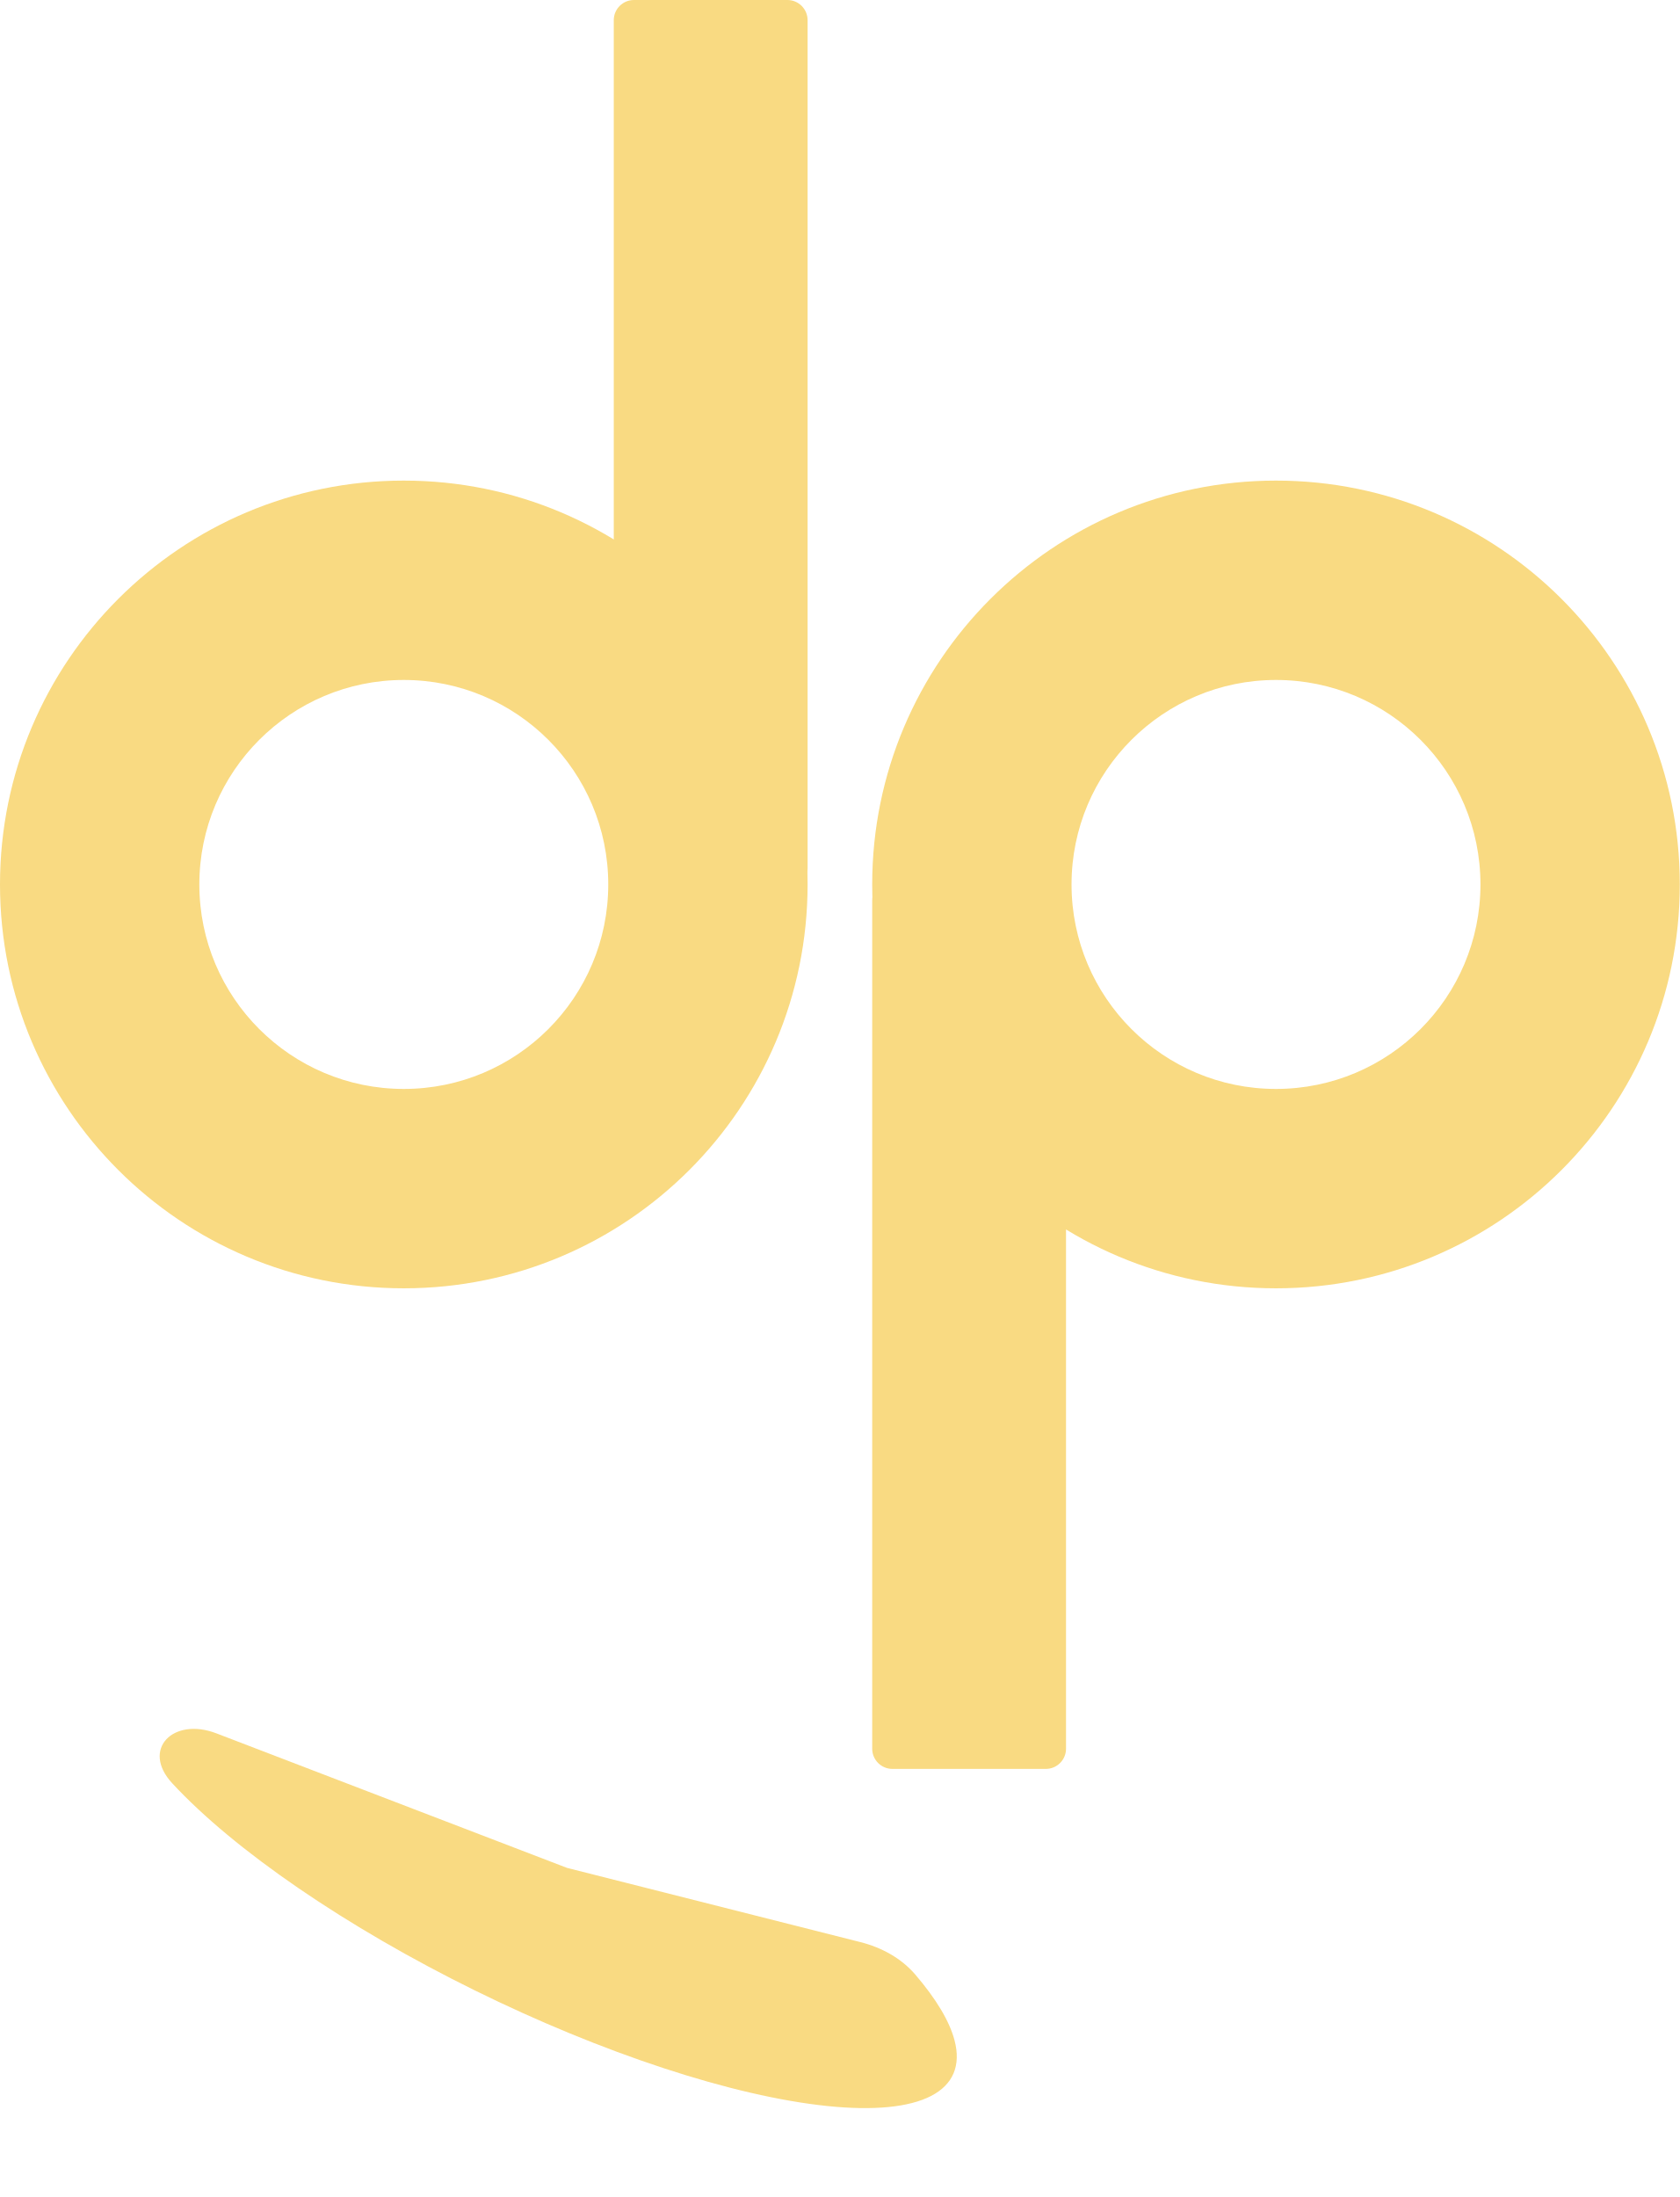
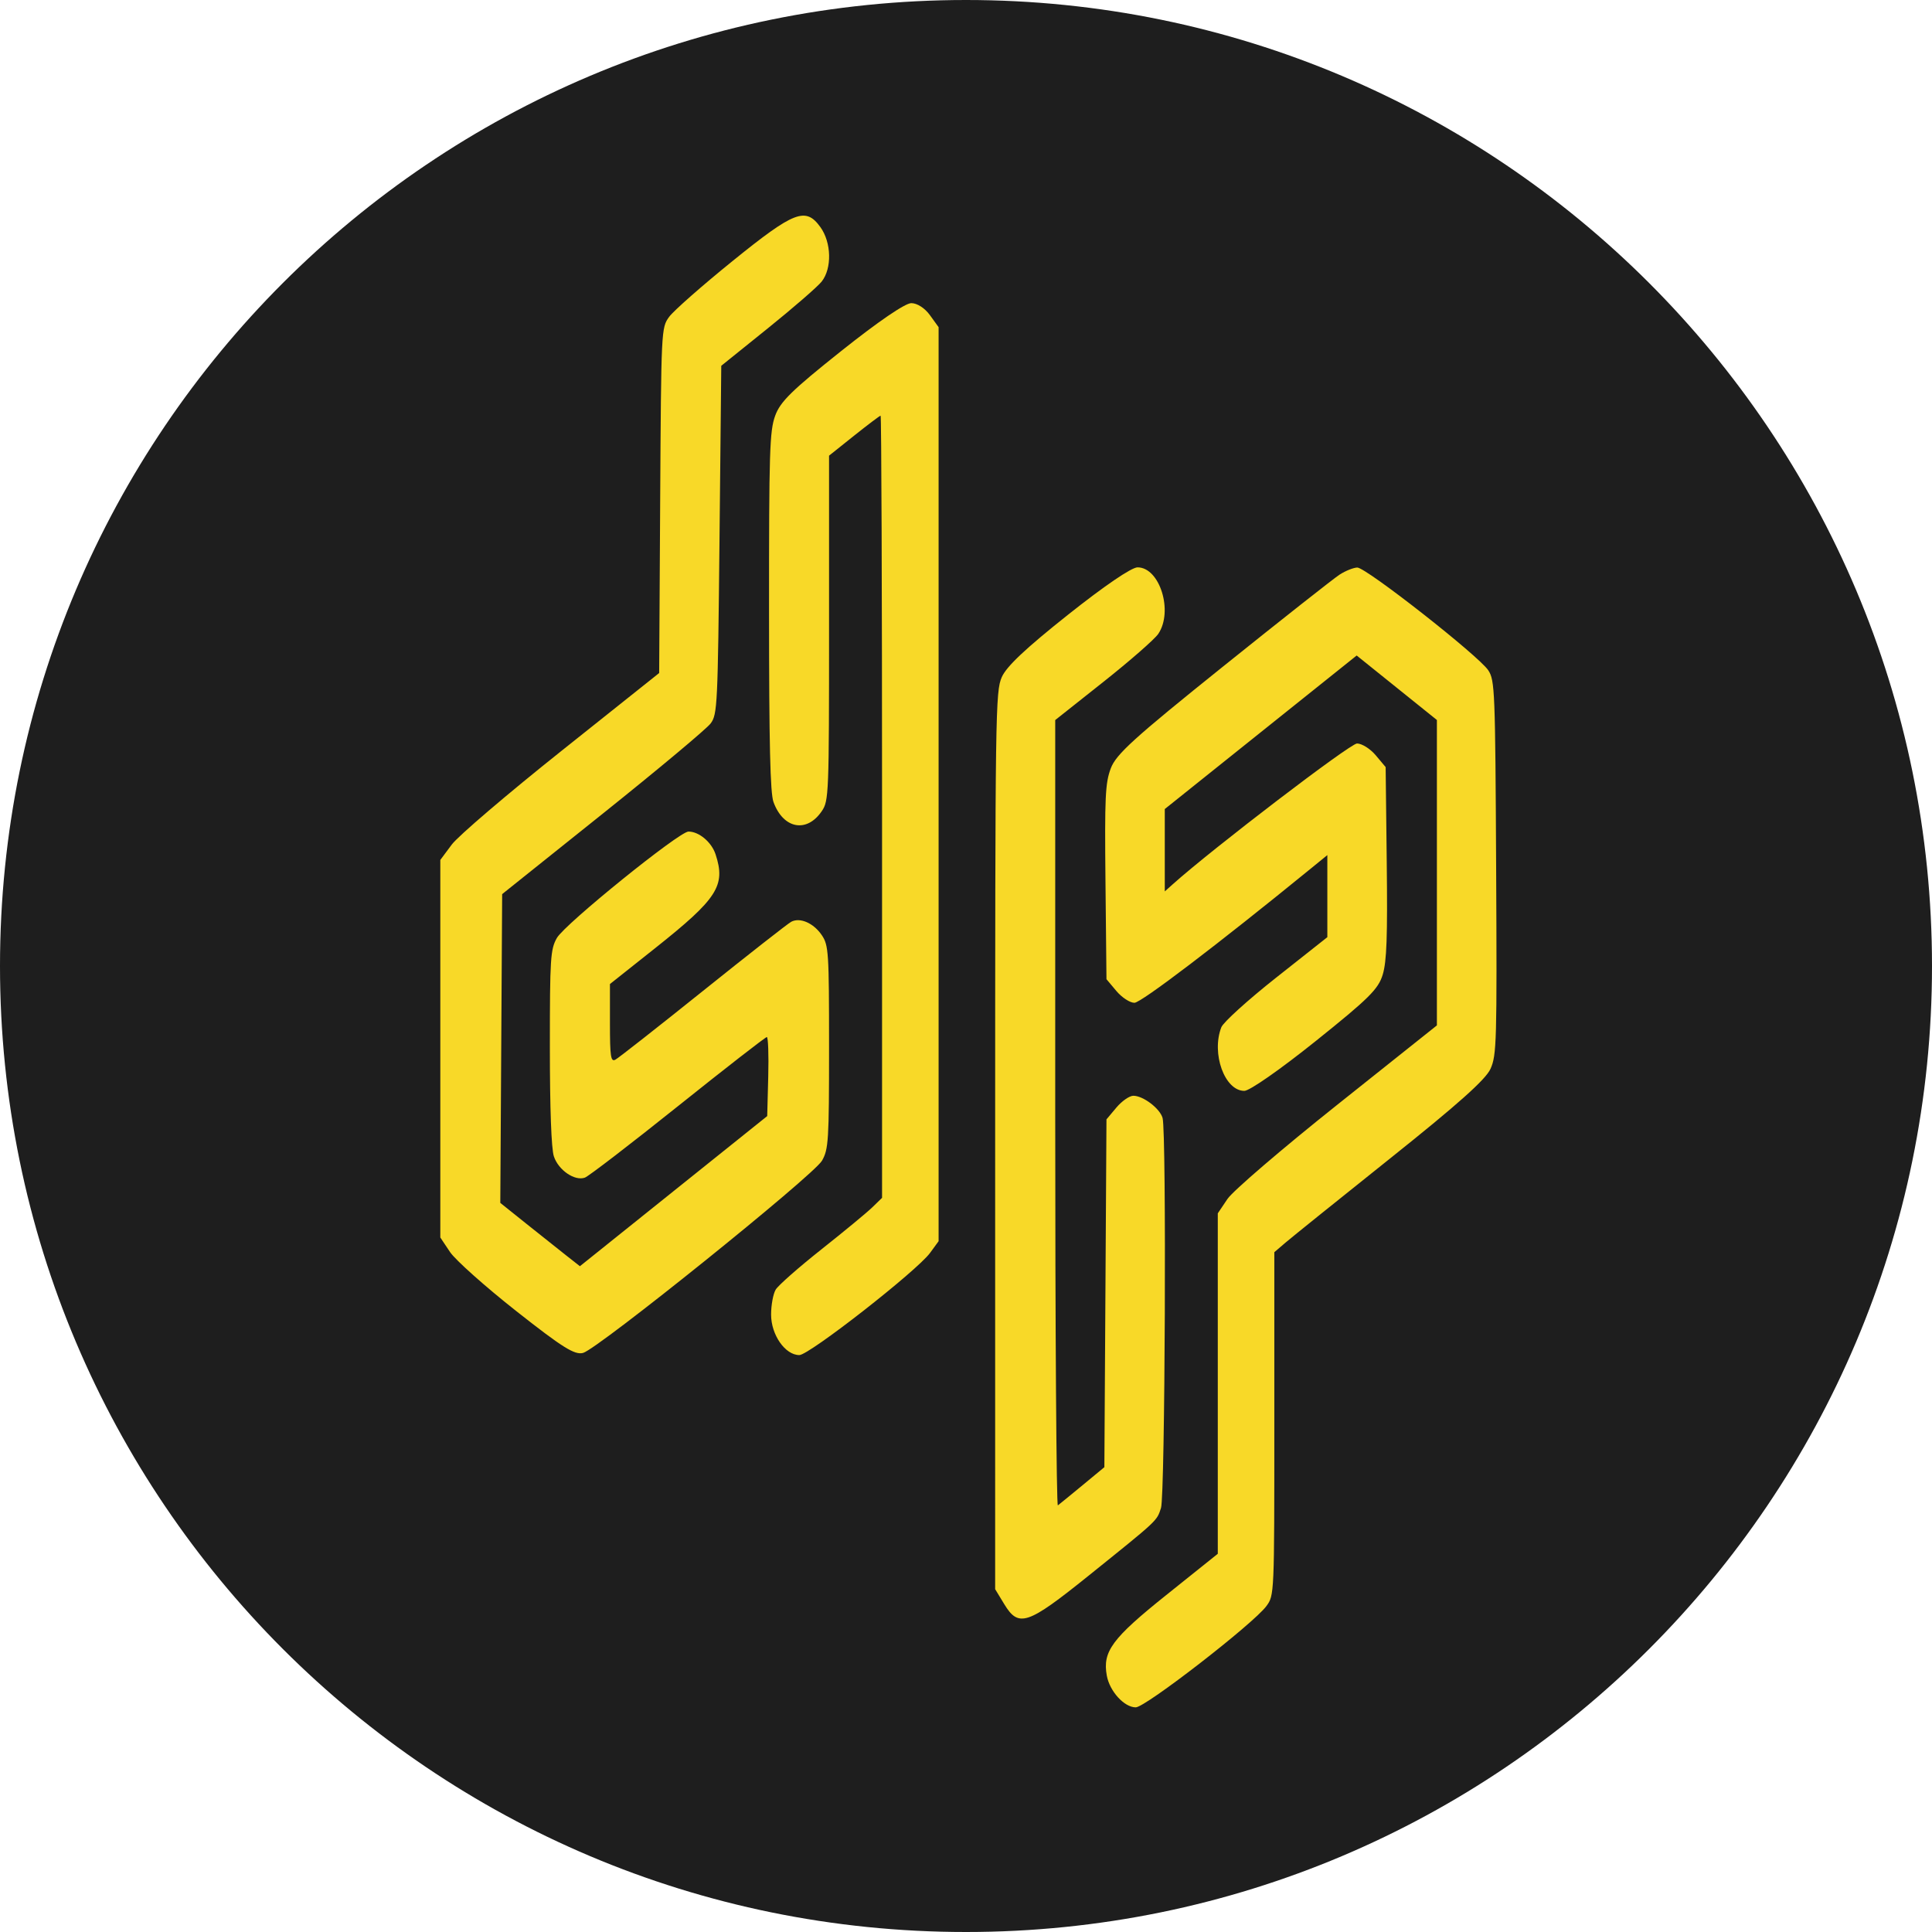
- <svg xmlns="http://www.w3.org/2000/svg" width="416" height="544" viewBox="0 0 416 544" fill="none">
-   <path d="M200 219C200 274.228 155.228 319 100 319C44.772 319 0 274.228 0 219C0 163.772 44.772 119 100 119C155.228 119 200 163.772 200 219ZM49.366 219C49.366 246.964 72.036 269.634 100 269.634C127.964 269.634 150.634 246.964 150.634 219C150.634 191.036 127.964 168.366 100 168.366C72.036 168.366 49.366 191.036 49.366 219Z" fill="#F9DA82" />
-   <path d="M195 0H157C154.239 0 152 2.239 152 5V215C152 217.761 154.239 220 157 220H195C197.761 220 200 217.761 200 215V5C200 2.239 197.761 0 195 0Z" fill="#F9DA82" />
-   <path d="M216 219C216 163.772 260.772 119 316 119C371.228 119 416 163.772 416 219C416 274.228 371.228 319 316 319C260.772 319 216 274.228 216 219ZM366.634 219C366.634 191.036 343.964 168.366 316 168.366C288.036 168.366 265.366 191.036 265.366 219C265.366 246.964 288.036 269.634 316 269.634C343.964 269.634 366.634 246.964 366.634 219Z" fill="#F9DA82" />
-   <path d="M221 438H259C261.761 438 264 435.761 264 433V223C264 220.239 261.761 218 259 218H221C218.239 218 216 220.239 216 223L216 433C216 435.761 218.239 438 221 438Z" fill="#F9DA82" />
-   <path d="M213.077 480.885C218.304 482.208 223.17 484.838 226.679 488.932C231.851 494.967 235.146 500.474 236.388 505.199C238.033 511.456 236.036 516.176 230.551 518.996C225.066 521.815 216.239 522.658 204.752 521.46C193.264 520.262 179.422 517.054 164.293 512.085C149.165 507.115 133.152 500.517 117.492 492.798C101.831 485.079 86.939 476.445 73.966 467.563C60.992 458.681 50.282 449.787 42.661 441.567C34.87 433.163 42.873 425.085 53.572 429.19L140.422 462.506L213.077 480.885Z" fill="#F9DA82" />
+ <svg xmlns="http://www.w3.org/2000/svg" width="215" height="215" viewBox="0 0 215 215" fill="none">
+   <circle cx="107.5" cy="107.5" r="107.5" fill="#1E1E1E" />
+   <g style="mix-blend-mode:screen">
+     <path fill-rule="evenodd" clip-rule="evenodd" d="M81.542 29.031C78.135 31.787 74.949 34.591 74.463 35.264C73.585 36.479 73.579 36.608 73.467 55.692L73.355 74.897L62.455 83.582C56.461 88.358 50.981 93.038 50.278 93.982L49 95.697V116.705V137.713L50.081 139.329C50.676 140.219 53.995 143.178 57.455 145.906C62.605 149.965 63.955 150.81 64.889 150.557C66.548 150.107 90.55 130.793 91.477 129.162C92.202 127.886 92.26 126.944 92.26 116.525C92.26 105.968 92.21 105.193 91.462 104.082C90.55 102.726 89.032 102.057 88.051 102.578C87.681 102.775 83.265 106.235 78.235 110.268C73.206 114.301 68.818 117.746 68.484 117.923C67.968 118.197 67.877 117.591 67.877 113.877V109.508L72.891 105.527C79.857 99.996 80.78 98.564 79.632 95.074C79.183 93.712 77.789 92.539 76.616 92.539C75.586 92.539 62.847 102.838 61.972 104.379C61.253 105.644 61.191 106.606 61.191 116.544C61.191 123.403 61.353 127.826 61.636 128.684C62.14 130.215 63.958 131.461 65.089 131.051C65.506 130.901 70.17 127.319 75.454 123.092C80.738 118.865 85.184 115.407 85.334 115.407C85.484 115.407 85.555 117.385 85.492 119.805L85.378 124.202L74.956 132.555L64.534 140.909L62.961 139.672C62.096 138.992 60.102 137.406 58.531 136.149L55.675 133.862L55.778 116.681L55.882 99.5L67.091 90.535C73.255 85.604 78.653 81.091 79.085 80.506C79.835 79.493 79.881 78.533 80.069 60.074L80.265 40.706L85.439 36.541C88.284 34.249 90.983 31.908 91.436 31.337C92.6 29.872 92.532 26.985 91.294 25.271C89.656 23.003 88.395 23.489 81.542 29.031ZM93.627 39.051C88.104 43.449 86.832 44.695 86.263 46.265C85.646 47.97 85.576 50.195 85.581 68.037C85.585 82.841 85.711 88.254 86.077 89.256C87.171 92.248 89.793 92.733 91.462 90.251C92.232 89.108 92.26 88.401 92.26 69.888V50.708L95.047 48.483C96.581 47.26 97.908 46.258 97.997 46.258C98.086 46.258 98.159 65.843 98.159 89.779V133.3L97.078 134.351C96.483 134.929 93.934 137.034 91.415 139.03C88.895 141.025 86.603 143.042 86.322 143.512C86.041 143.981 85.81 145.232 85.81 146.291C85.81 148.55 87.378 150.798 88.953 150.798C90.051 150.798 102.034 141.431 103.501 139.426L104.451 138.126V87.267V36.408L103.486 35.072C102.918 34.285 102.065 33.735 101.412 33.735C100.728 33.735 97.749 35.77 93.627 39.051ZM118.855 68.408C114.144 72.149 112.006 74.163 111.483 75.35C110.778 76.951 110.747 79.116 110.745 126.935L110.744 176.849L111.762 178.524C113.357 181.148 114.341 180.817 121.087 175.393C128.951 169.069 128.715 169.289 129.2 167.816C129.654 166.435 129.819 126.012 129.377 124.415C129.084 123.36 127.218 121.94 126.123 121.94C125.692 121.94 124.842 122.532 124.235 123.254L123.132 124.568L123.015 143.92L122.898 163.273L120.459 165.29C119.117 166.399 117.886 167.404 117.724 167.523C117.562 167.643 117.429 148.029 117.429 123.936V80.131L122.803 75.871C125.759 73.527 128.502 71.128 128.899 70.538C130.588 68.028 129.063 63.137 126.591 63.137C125.92 63.137 122.905 65.192 118.855 68.408ZM149.088 63.938C148.439 64.354 142.599 68.959 136.11 74.169C126.158 82.161 124.202 83.935 123.612 85.505C122.997 87.139 122.925 88.683 123.022 98.168L123.132 108.969L124.235 110.283C124.842 111.005 125.746 111.595 126.243 111.595C126.982 111.595 135.495 105.118 145.843 96.681L147.711 95.158V99.725V104.292L142.008 108.8C138.871 111.279 136.128 113.764 135.912 114.321C134.783 117.243 136.287 121.396 138.475 121.396C139.06 121.396 142.47 119.017 146.405 115.864C152.341 111.108 153.389 110.069 153.876 108.455C154.32 106.986 154.417 104.272 154.322 95.971L154.2 85.364L153.097 84.051C152.49 83.329 151.553 82.738 151.015 82.738C150.25 82.738 134.977 94.406 130.506 98.406L129.621 99.198V94.615V90.033L140.298 81.49L150.976 72.947L155.439 76.535L159.903 80.124V97.117V114.109L148.793 122.961C142.682 127.829 137.196 132.535 136.601 133.419L135.52 135.025V153.968V172.911L129.777 177.508C123.75 182.333 122.681 183.782 123.168 186.465C123.485 188.216 125.111 190 126.39 190C127.472 190 139.502 180.677 140.927 178.733C141.812 177.527 141.812 177.513 141.812 158.437V139.348L143.09 138.255C143.794 137.654 149.041 133.431 154.752 128.871C162.265 122.872 165.338 120.128 165.868 118.946C166.554 117.415 166.594 116.001 166.496 96.543C166.397 76.814 166.353 75.715 165.624 74.599C164.576 72.996 152 63.132 151.039 63.158C150.615 63.17 149.737 63.521 149.088 63.938Z" fill="#F7D40B" />
+   </g>
</svg>
